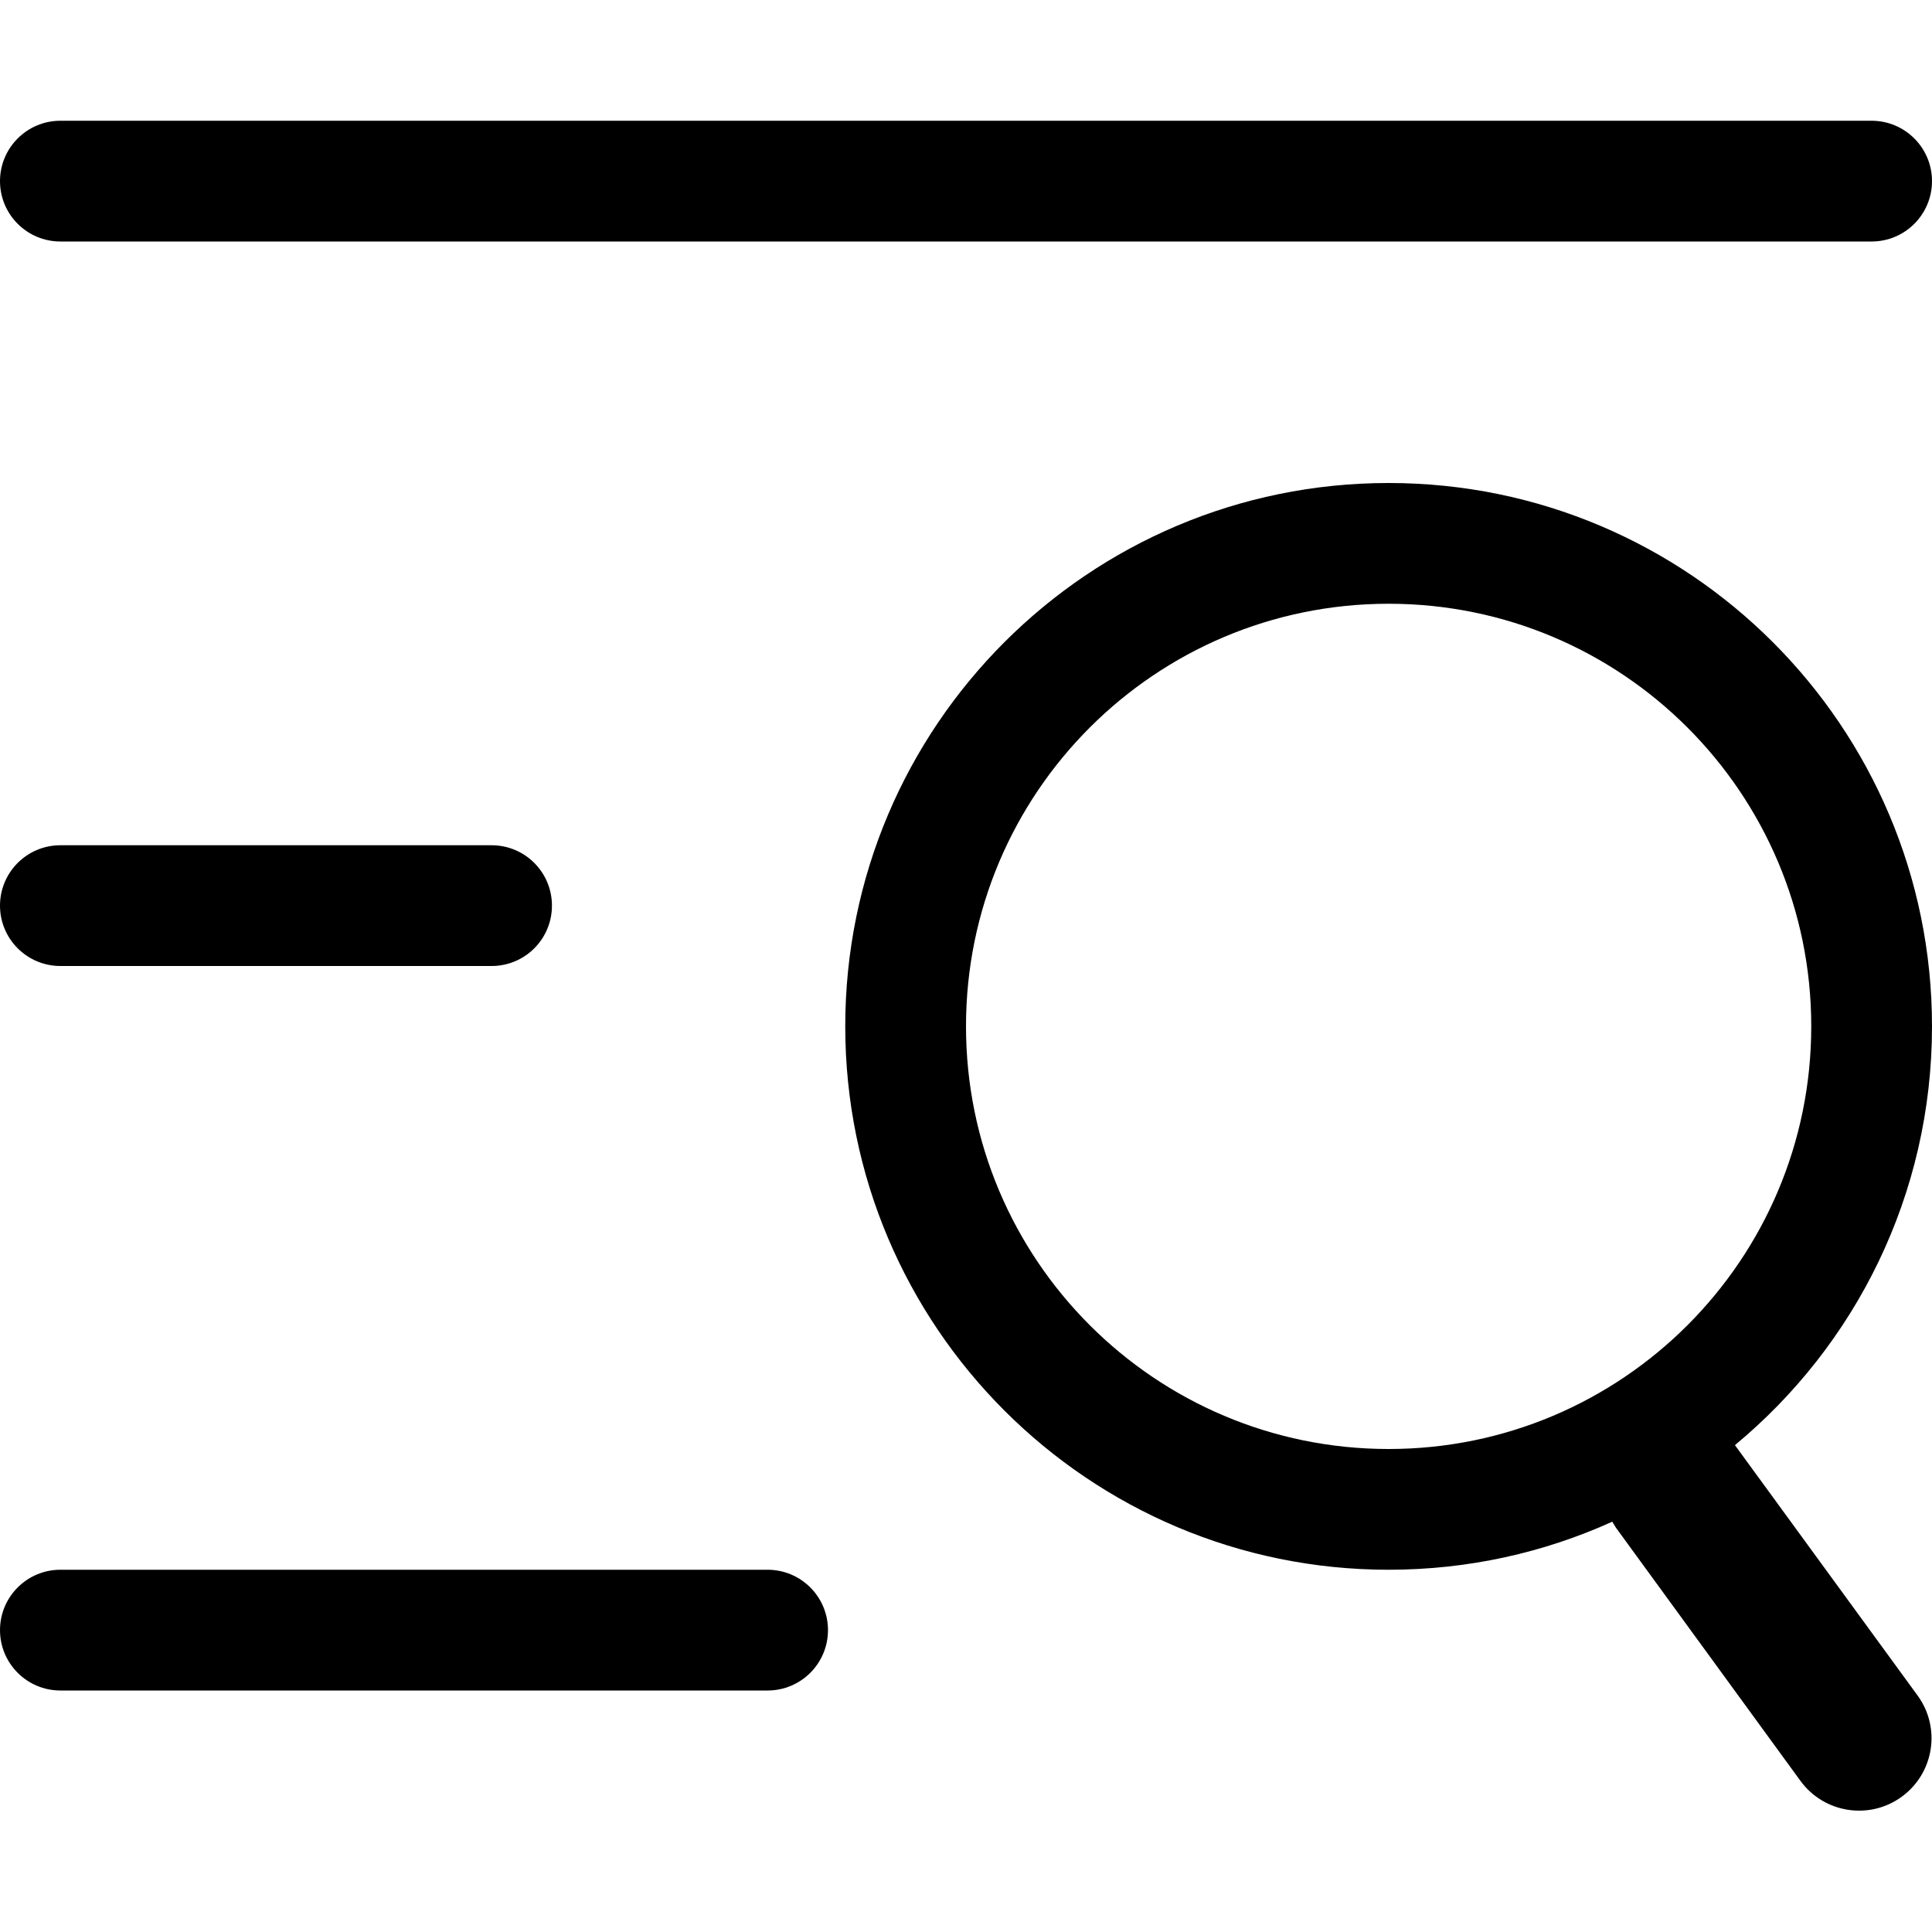
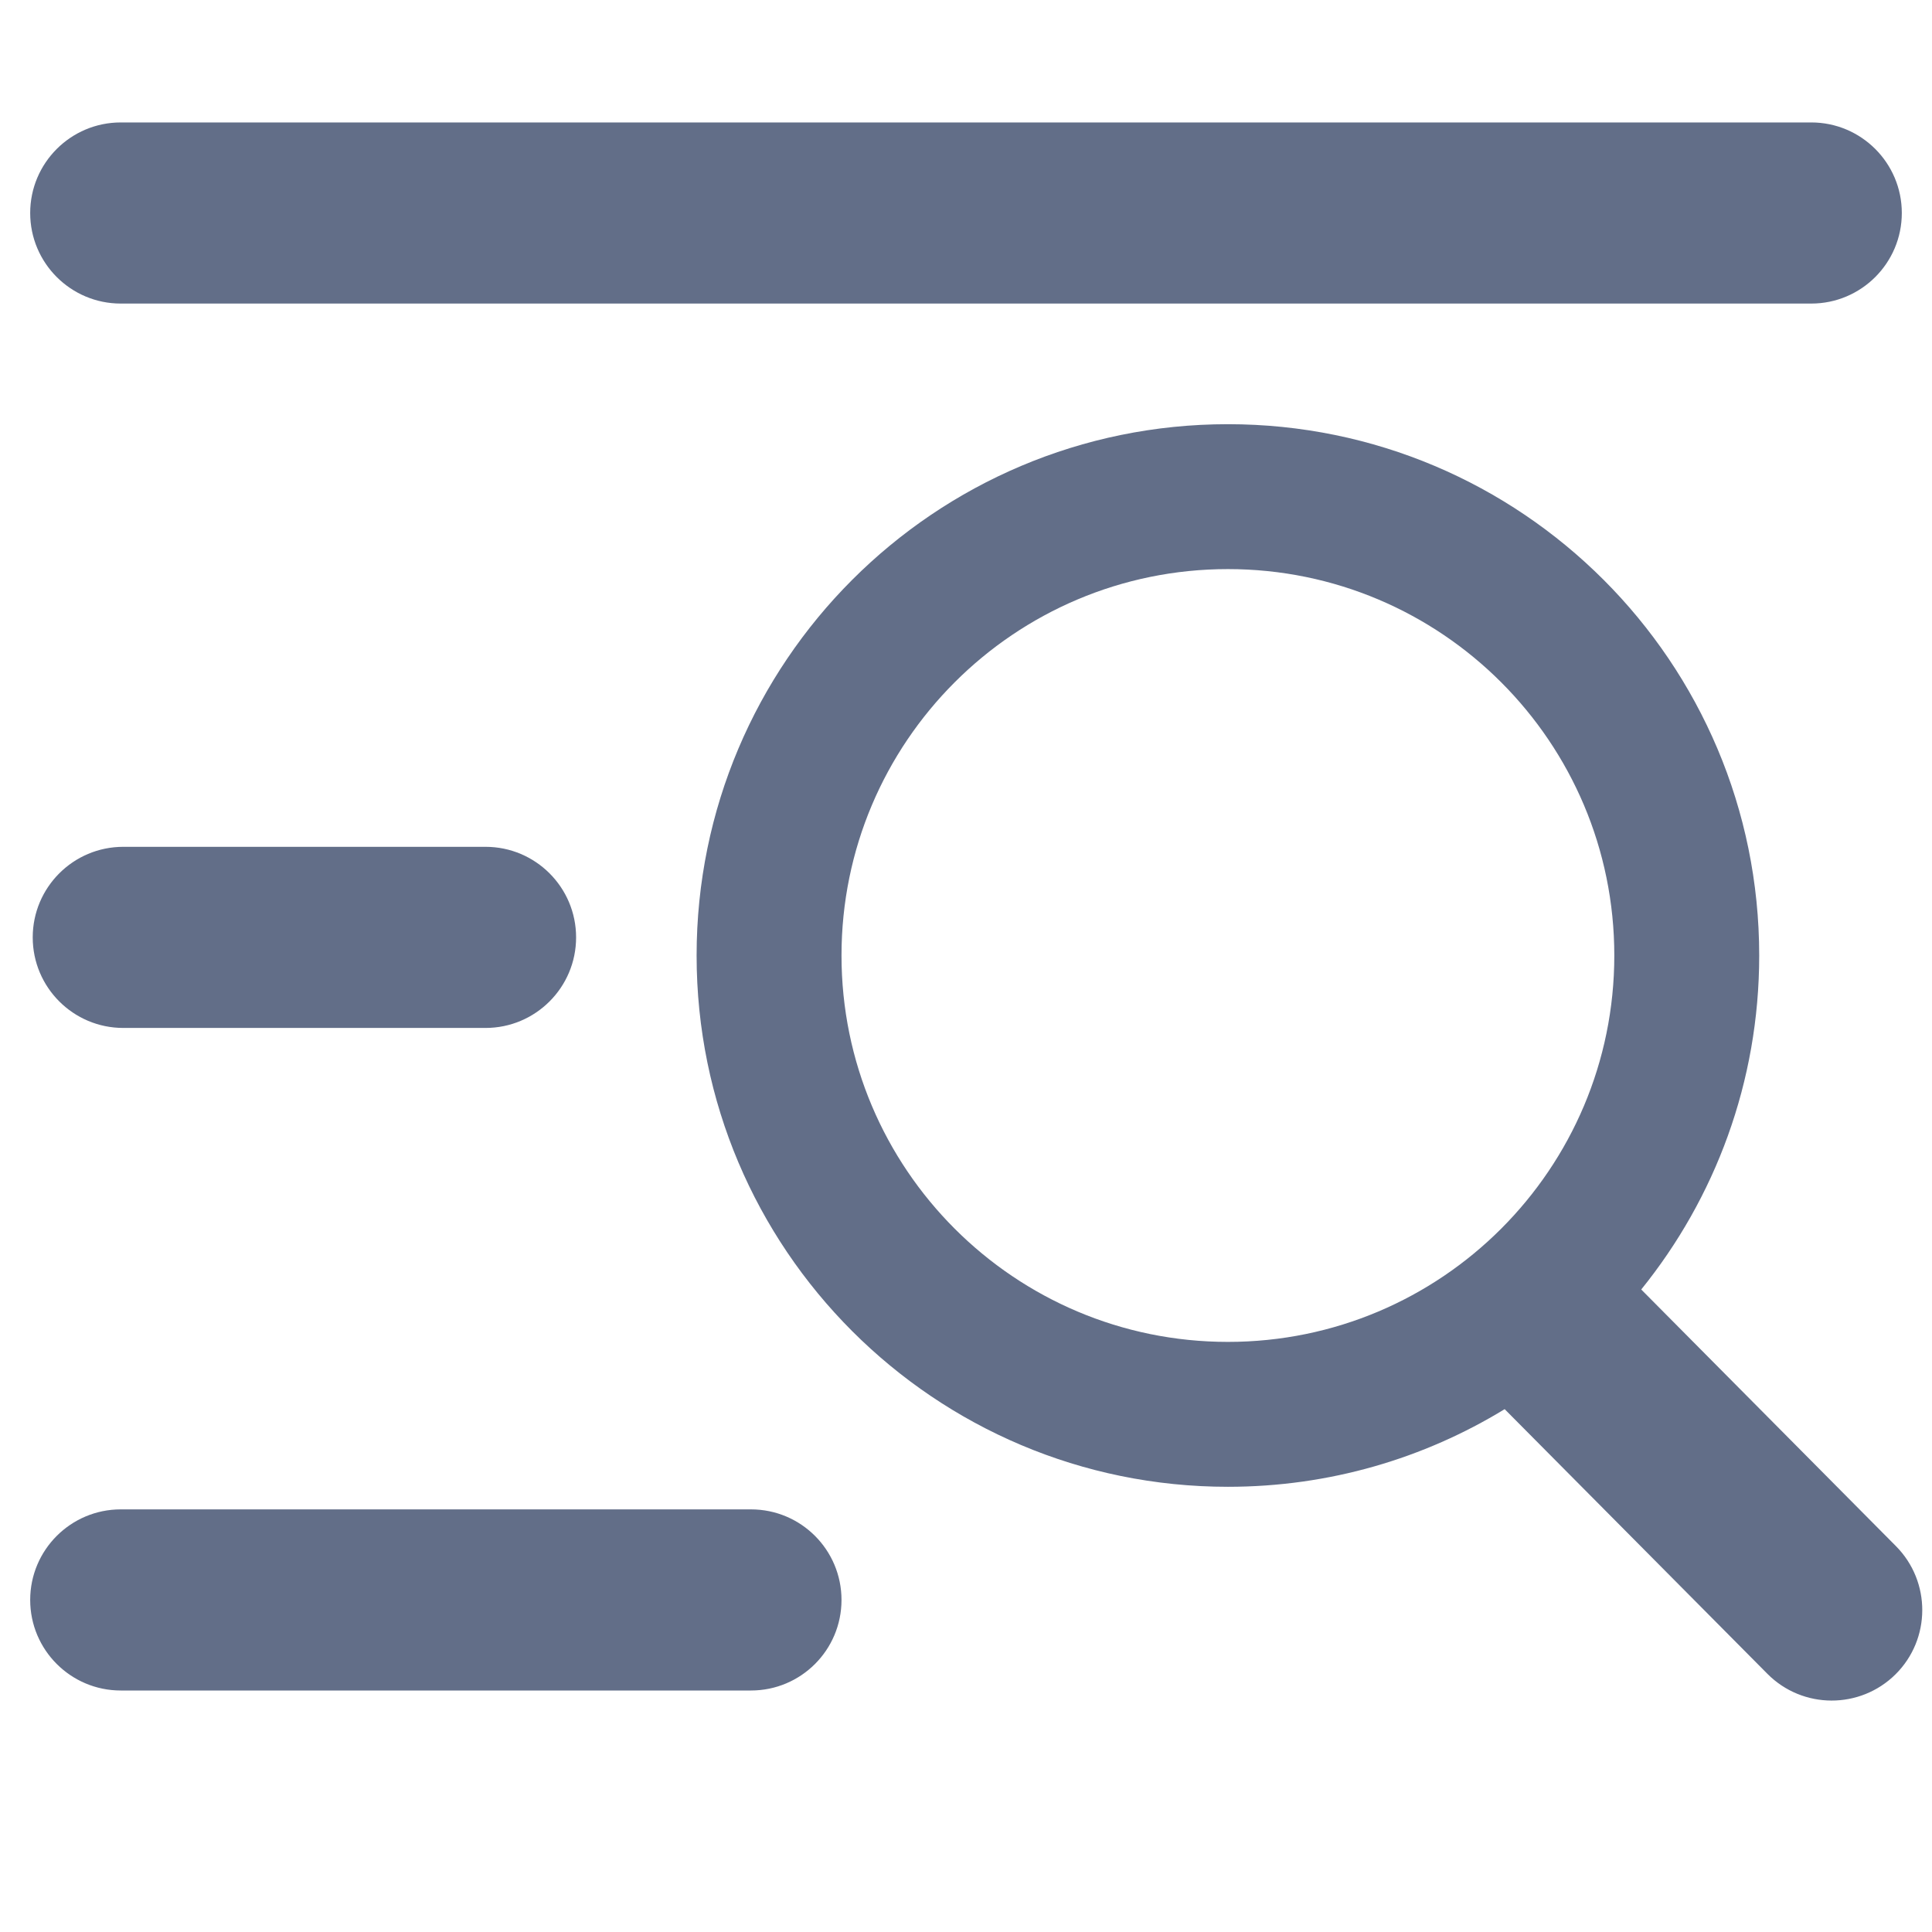
<svg xmlns="http://www.w3.org/2000/svg" width="16px" height="16px" viewBox="0 0 16 16" version="1.1">
  <g id="ICON-/-toolbar-/-find" stroke="none" stroke-width="1" fill="none" fill-rule="evenodd">
-     <path d="M0.5,1 L15.5,1 C15.776,1 16,1.224 16,1.5 C16,1.776 15.776,2 15.5,2 L0.5,2 C0.224,2 3.38176876e-17,1.776 0,1.5 C-3.38176876e-17,1.224 0.224,1 0.5,1 Z M0.5,7 L4.071,7 C4.348,7 4.571,7.224 4.571,7.5 C4.571,7.776 4.348,8 4.071,8 L0.5,8 C0.224,8 3.38176876e-17,7.776 0,7.5 C-3.38176876e-17,7.224 0.224,7 0.5,7 Z M0.5,13 L6.357,13 C6.633,13 6.857,13.224 6.857,13.5 C6.857,13.776 6.633,14 6.357,14 L0.5,14 C0.224,14 3.38176876e-17,13.776 0,13.5 C-3.38176876e-17,13.224 0.224,13 0.5,13 Z M11.5,4 C13.985,4 16,6.015 16,8.5 C16,9.895 15.365,11.142 14.368,11.968 L15.881,14.042 C16.076,14.31 16.017,14.685 15.749,14.88 C15.482,15.075 15.106,15.016 14.911,14.749 L13.382,12.651 L13.352,12.602 C12.787,12.858 12.16,13 11.5,13 C9.015,13 7,10.985 7,8.5 C7,6.015 9.015,4 11.5,4 Z M11.5,5 C9.567,5 8,6.567 8,8.5 C8,10.433 9.567,12 11.5,12 C13.433,12 15,10.433 15,8.5 C15,6.567 13.433,5 11.5,5 Z" id="形状结合" fill="#000000" />
+     <path d="M10.169,3.513 C12.599,3.513 14.569,5.483 14.569,7.913 C14.569,8.961 14.203,9.923 13.592,10.679 L15.702,12.805 C15.993,13.099 15.992,13.574 15.698,13.866 C15.404,14.157 14.929,14.156 14.637,13.862 L12.461,11.67 C11.793,12.078 11.009,12.313 10.169,12.313 C7.739,12.313 5.769,10.343 5.769,7.913 C5.769,5.483 7.739,3.513 10.169,3.513 Z M6.219,12.5 C6.634,12.5 6.969,12.836 6.969,13.25 C6.969,13.664 6.634,14 6.219,14 L1,14 C0.586,14 0.25,13.664 0.25,13.25 C0.25,12.836 0.586,12.5 1,12.5 L6.219,12.5 Z M10.169,4.713 C8.402,4.713 6.969,6.146 6.969,7.913 C6.969,9.68 8.402,11.113 10.169,11.113 C11.937,11.113 13.369,9.68 13.369,7.913 C13.369,6.146 11.937,4.713 10.169,4.713 Z M4.021,7.013 C4.435,7.013 4.771,7.349 4.771,7.763 C4.771,8.177 4.435,8.513 4.021,8.513 L1.021,8.513 C0.607,8.513 0.271,8.177 0.271,7.763 C0.271,7.349 0.607,7.013 1.021,7.013 L4.021,7.013 Z M15,1.014 C15.414,1.014 15.75,1.35 15.75,1.764 C15.75,2.178 15.414,2.514 15,2.514 L1,2.514 C0.586,2.514 0.25,2.178 0.25,1.764 C0.25,1.35 0.586,1.014 1,1.014 L15,1.014 Z" id="形状结合" fill="#626E88" fill-rule="nonzero" />
  </g>
</svg>
